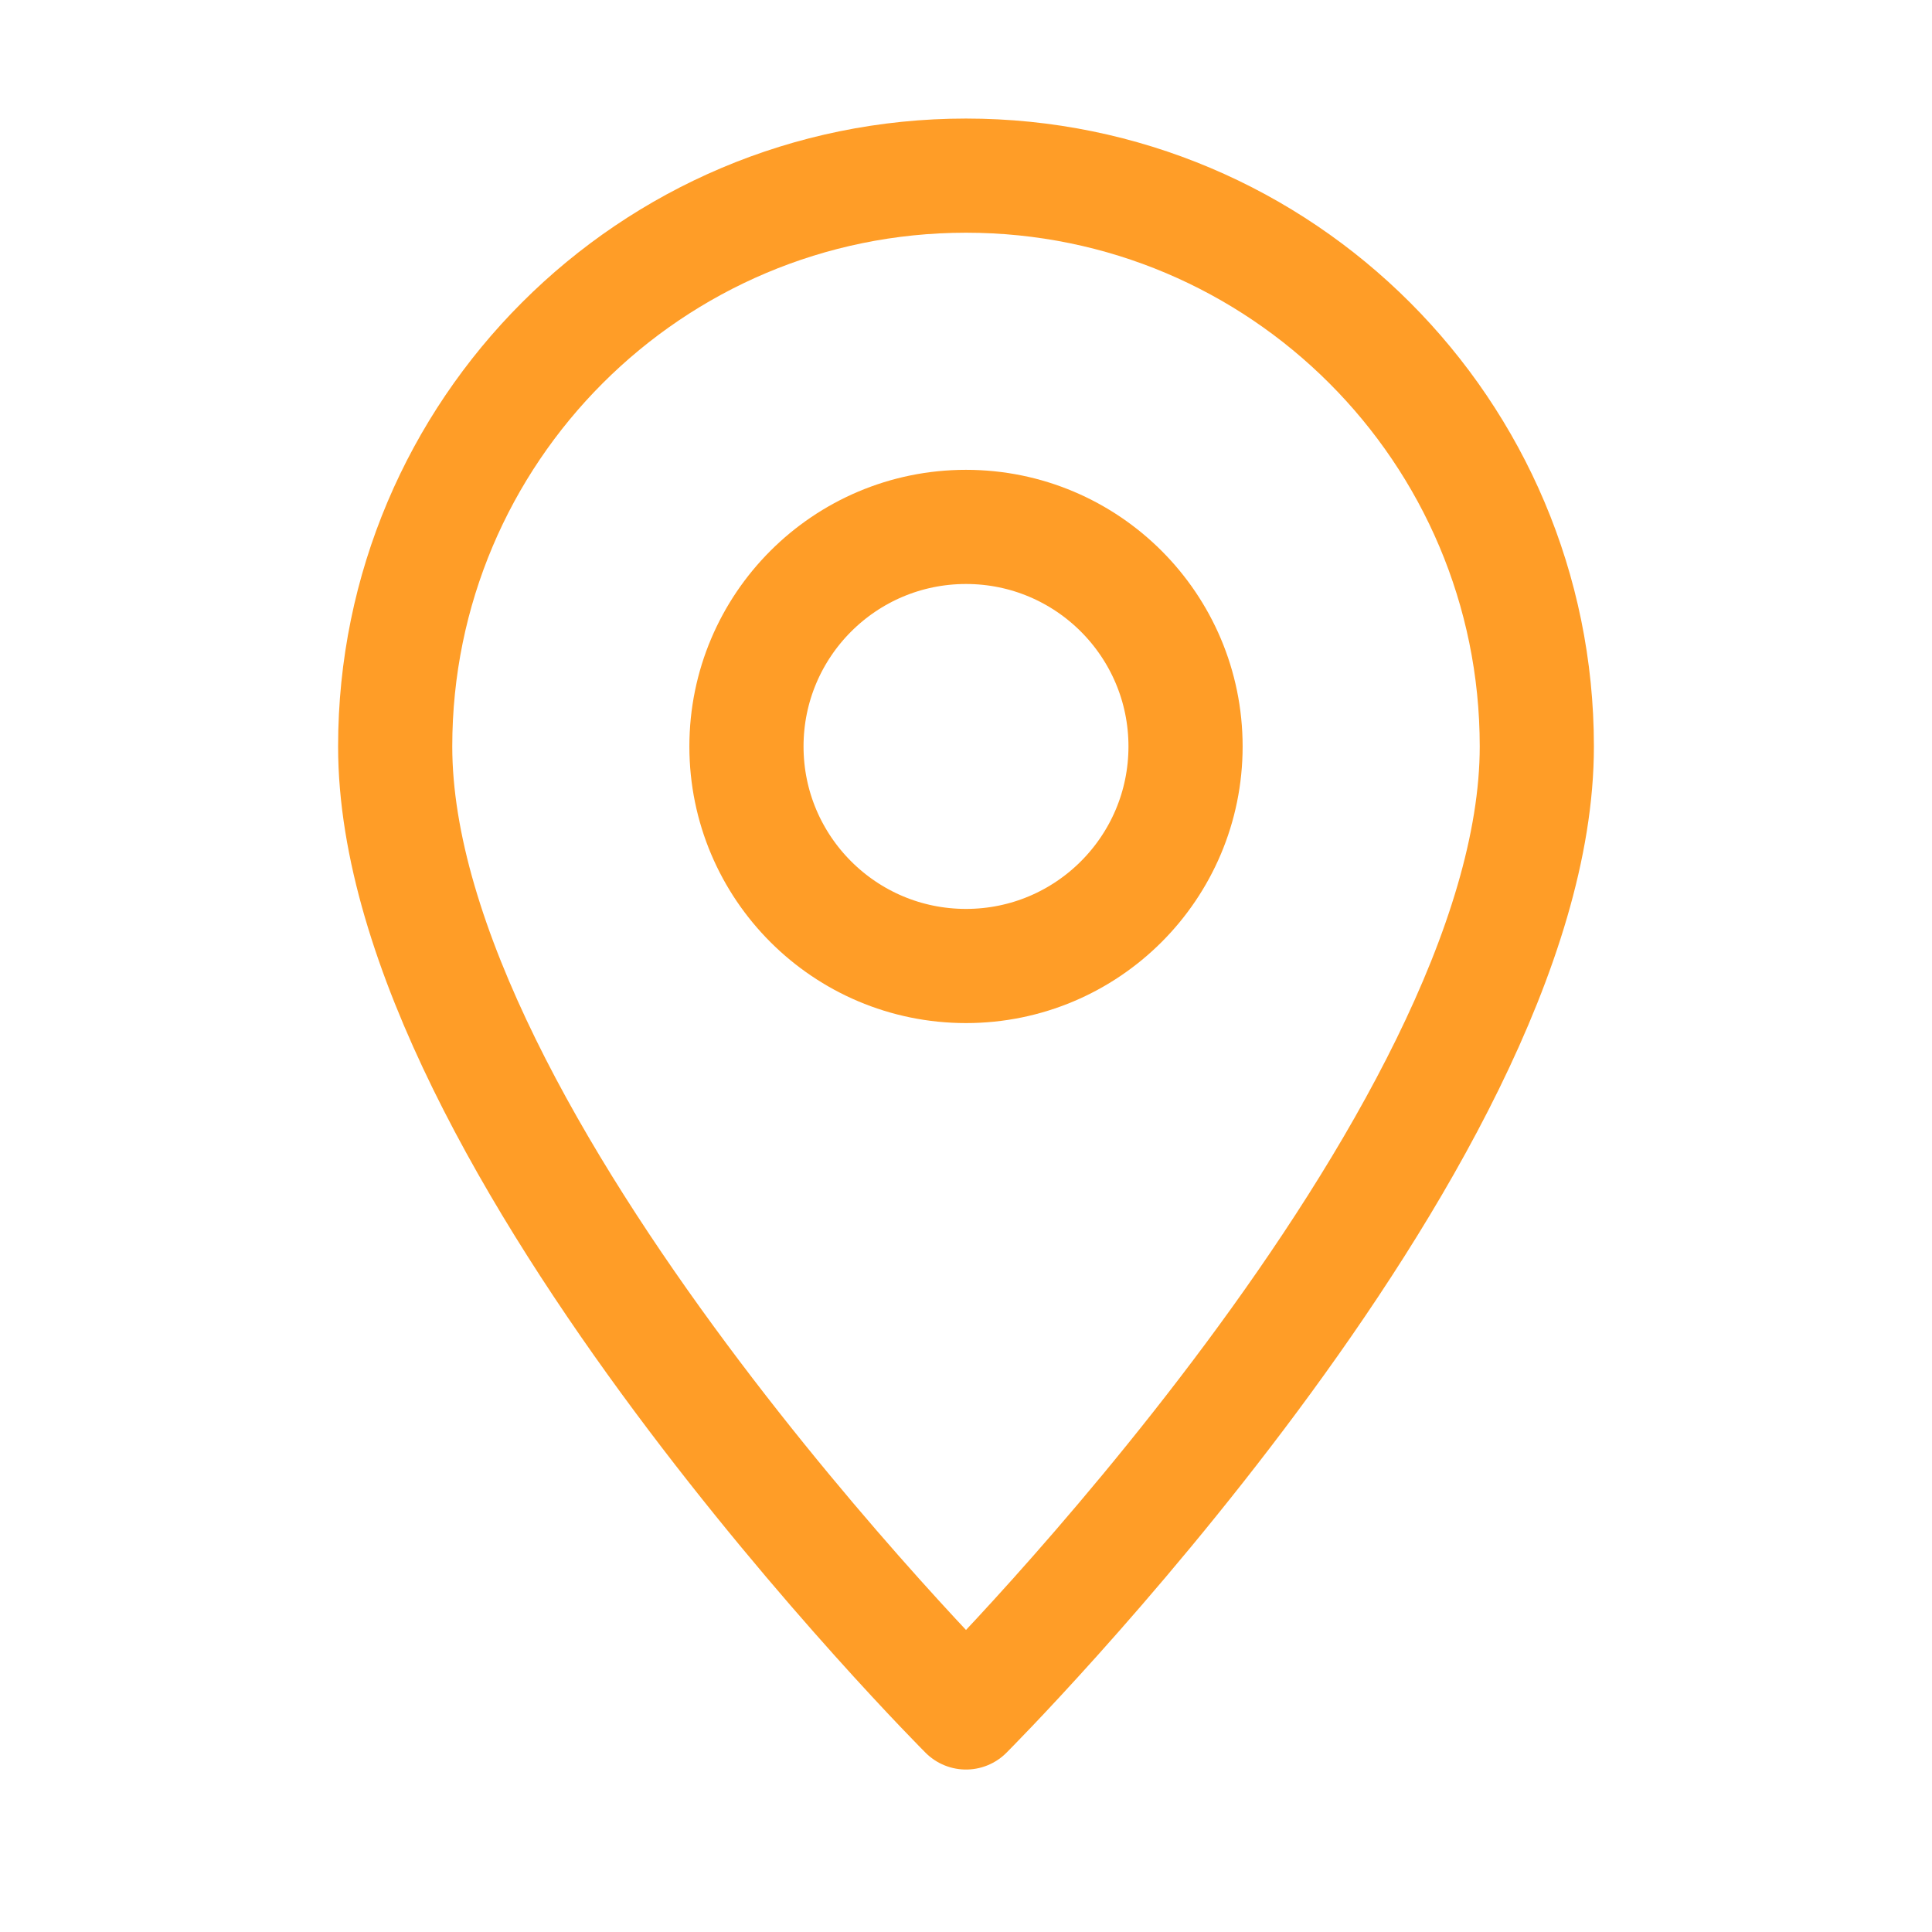
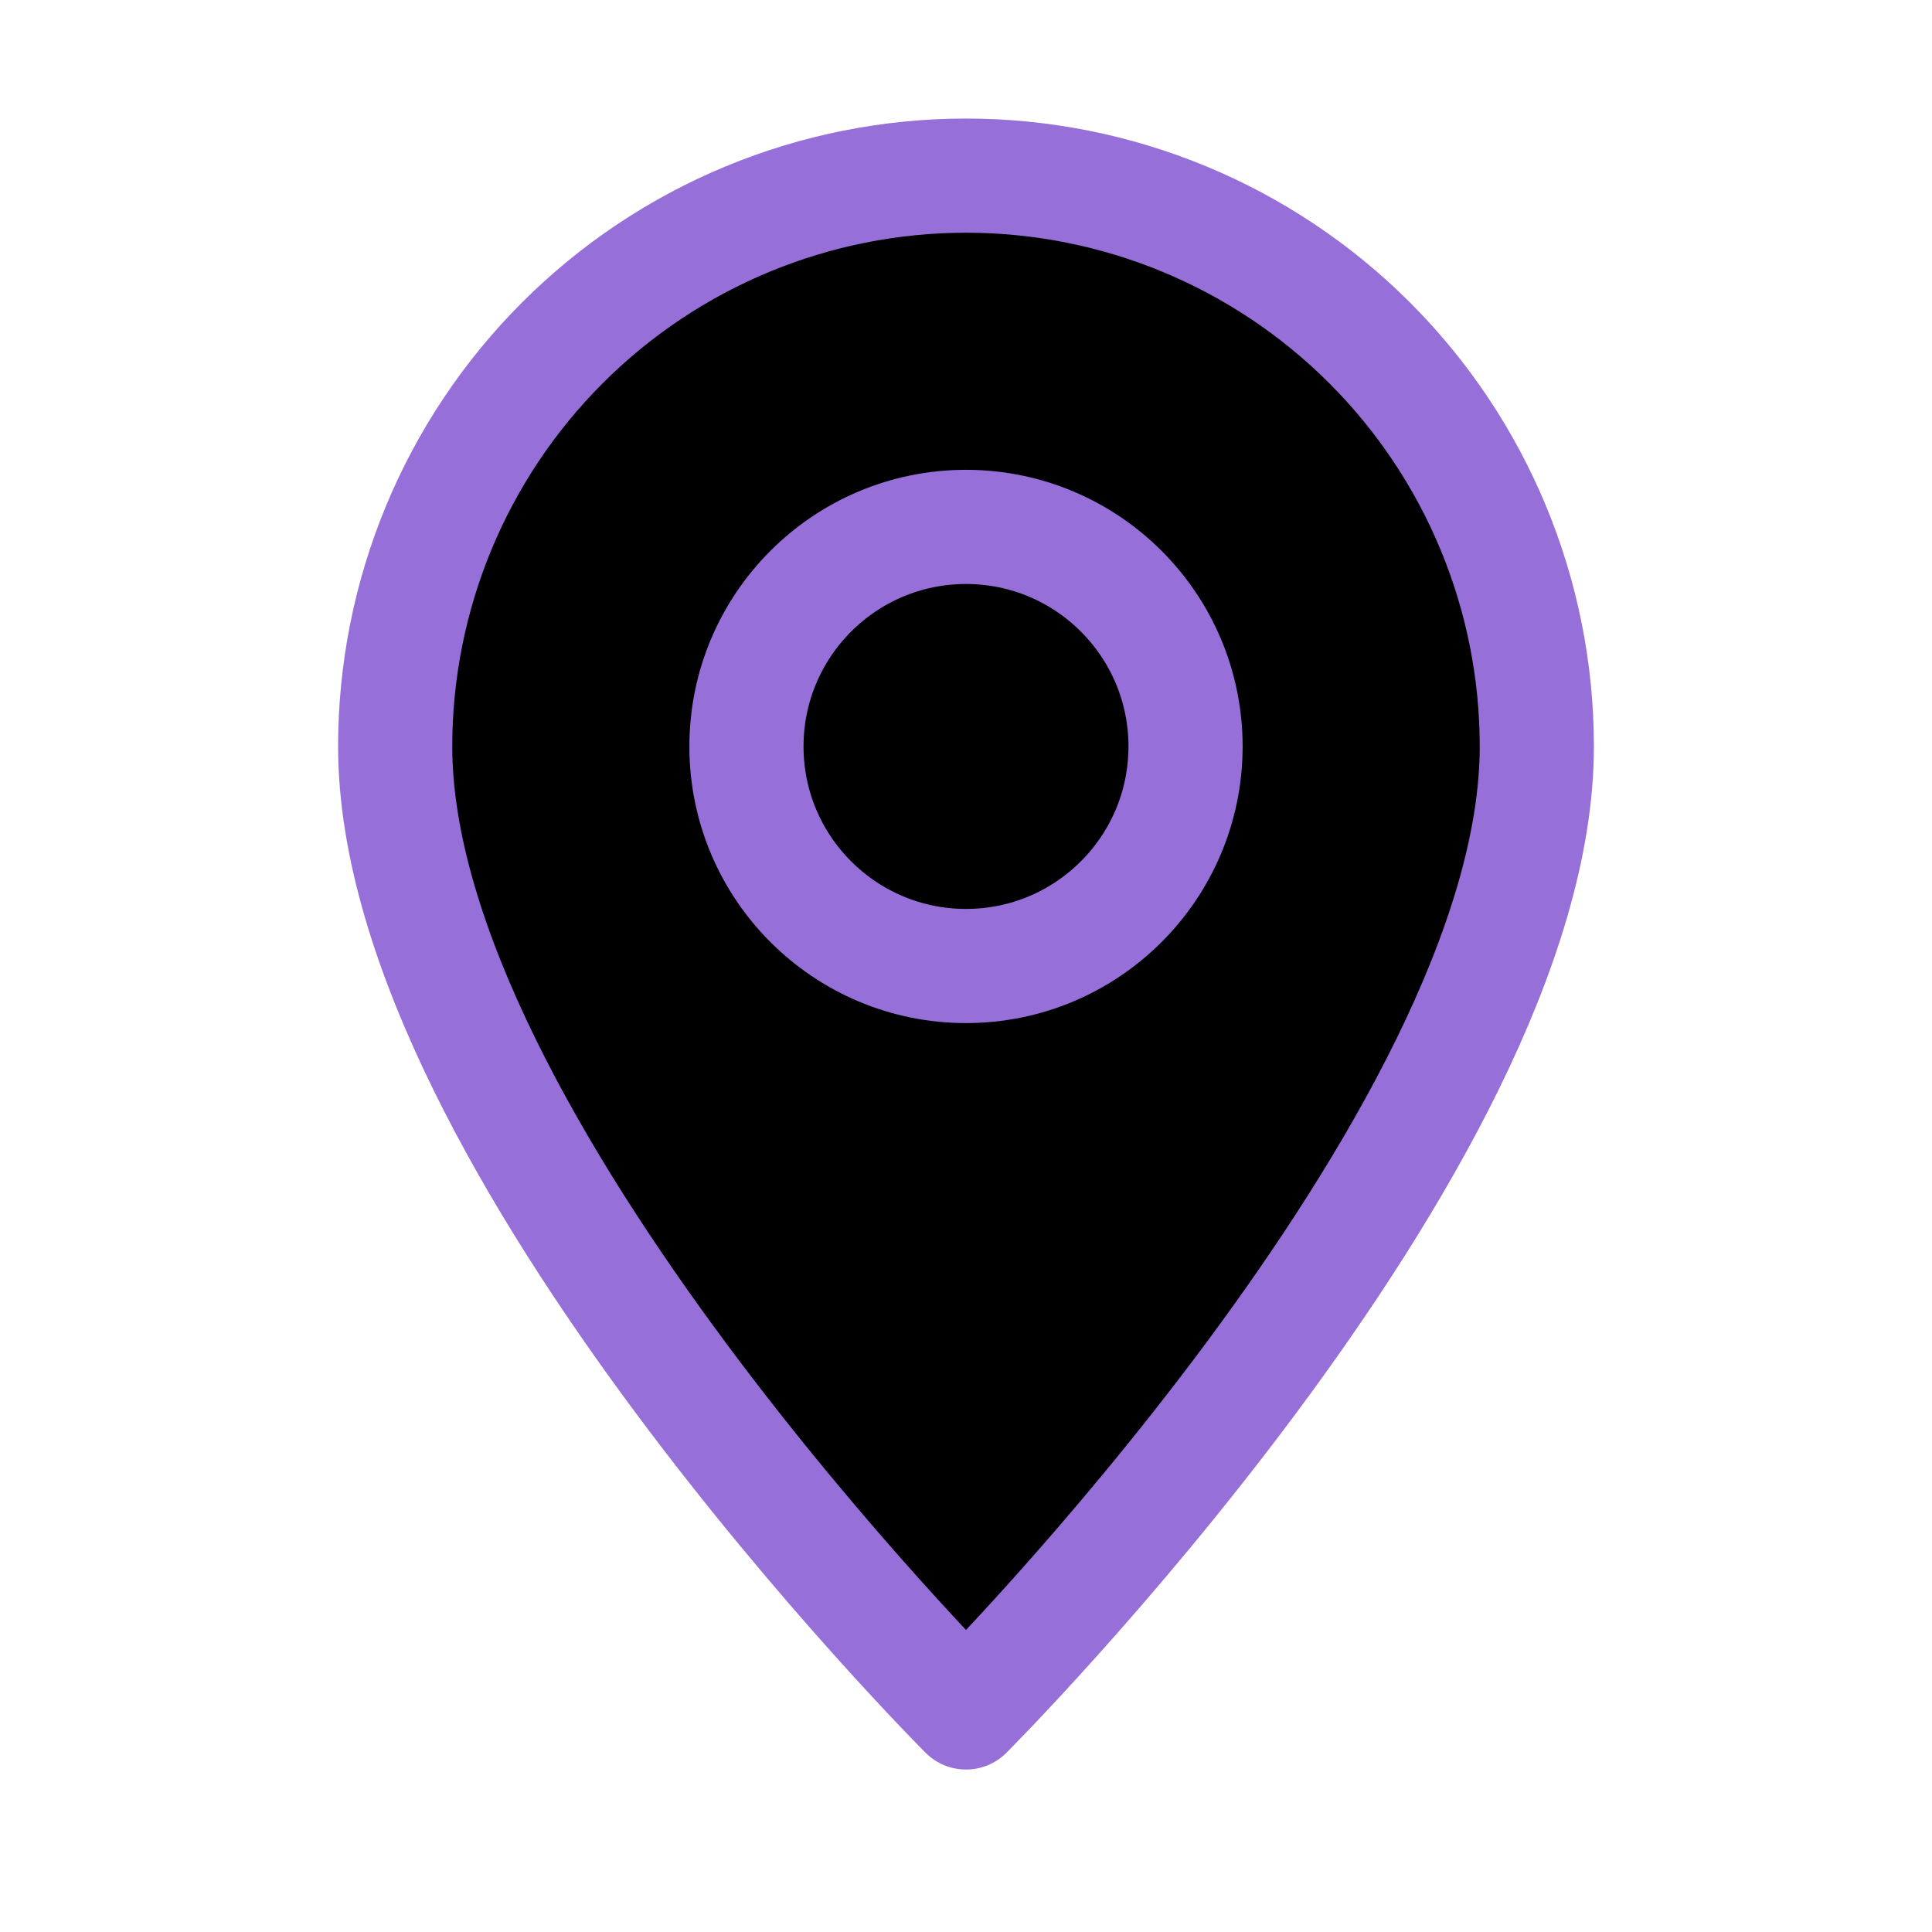
- <svg xmlns="http://www.w3.org/2000/svg" width="44" height="44" viewBox="0 0 44 44" fill="none" stroke="#FF9D27" stroke-width="2.6" stroke-linecap="round" stroke-linejoin="round">
-   <path d="M22 39 C22 39 9 26 9 17 A13 13 0 0 1 35 17 C35 26 22 39 22 39 Z" />
-   <circle cx="22" cy="17" r="5" />
+ <svg xmlns="http://www.w3.org/2000/svg" width="44" height="44" viewBox="0 0 44 44">
+   <g transform="translate(-150.00 -662.00)">
+     <g id="asset.icon.gps">
+       <path id="Vector_7" d="M172 701C172 701 159 688 159 679C159 675.552 160.37 672.246 162.808 669.808C165.246 667.37 168.552 666 172 666C175.448 666 178.754 667.37 181.192 669.808C183.63 672.246 185 675.552 185 679C185 688 172 701 172 701Z" stroke="#9670D8" stroke-width="2.6" stroke-linecap="round" stroke-linejoin="round" />
+       <path id="Vector_8" d="M172 684C174.761 684 177 681.761 177 679C177 676.239 174.761 674 172 674C169.239 674 167 676.239 167 679C167 681.761 169.239 684 172 684Z" stroke="#9670D8" stroke-width="2.6" stroke-linecap="round" stroke-linejoin="round" />
+     </g>
+   </g>
</svg>
